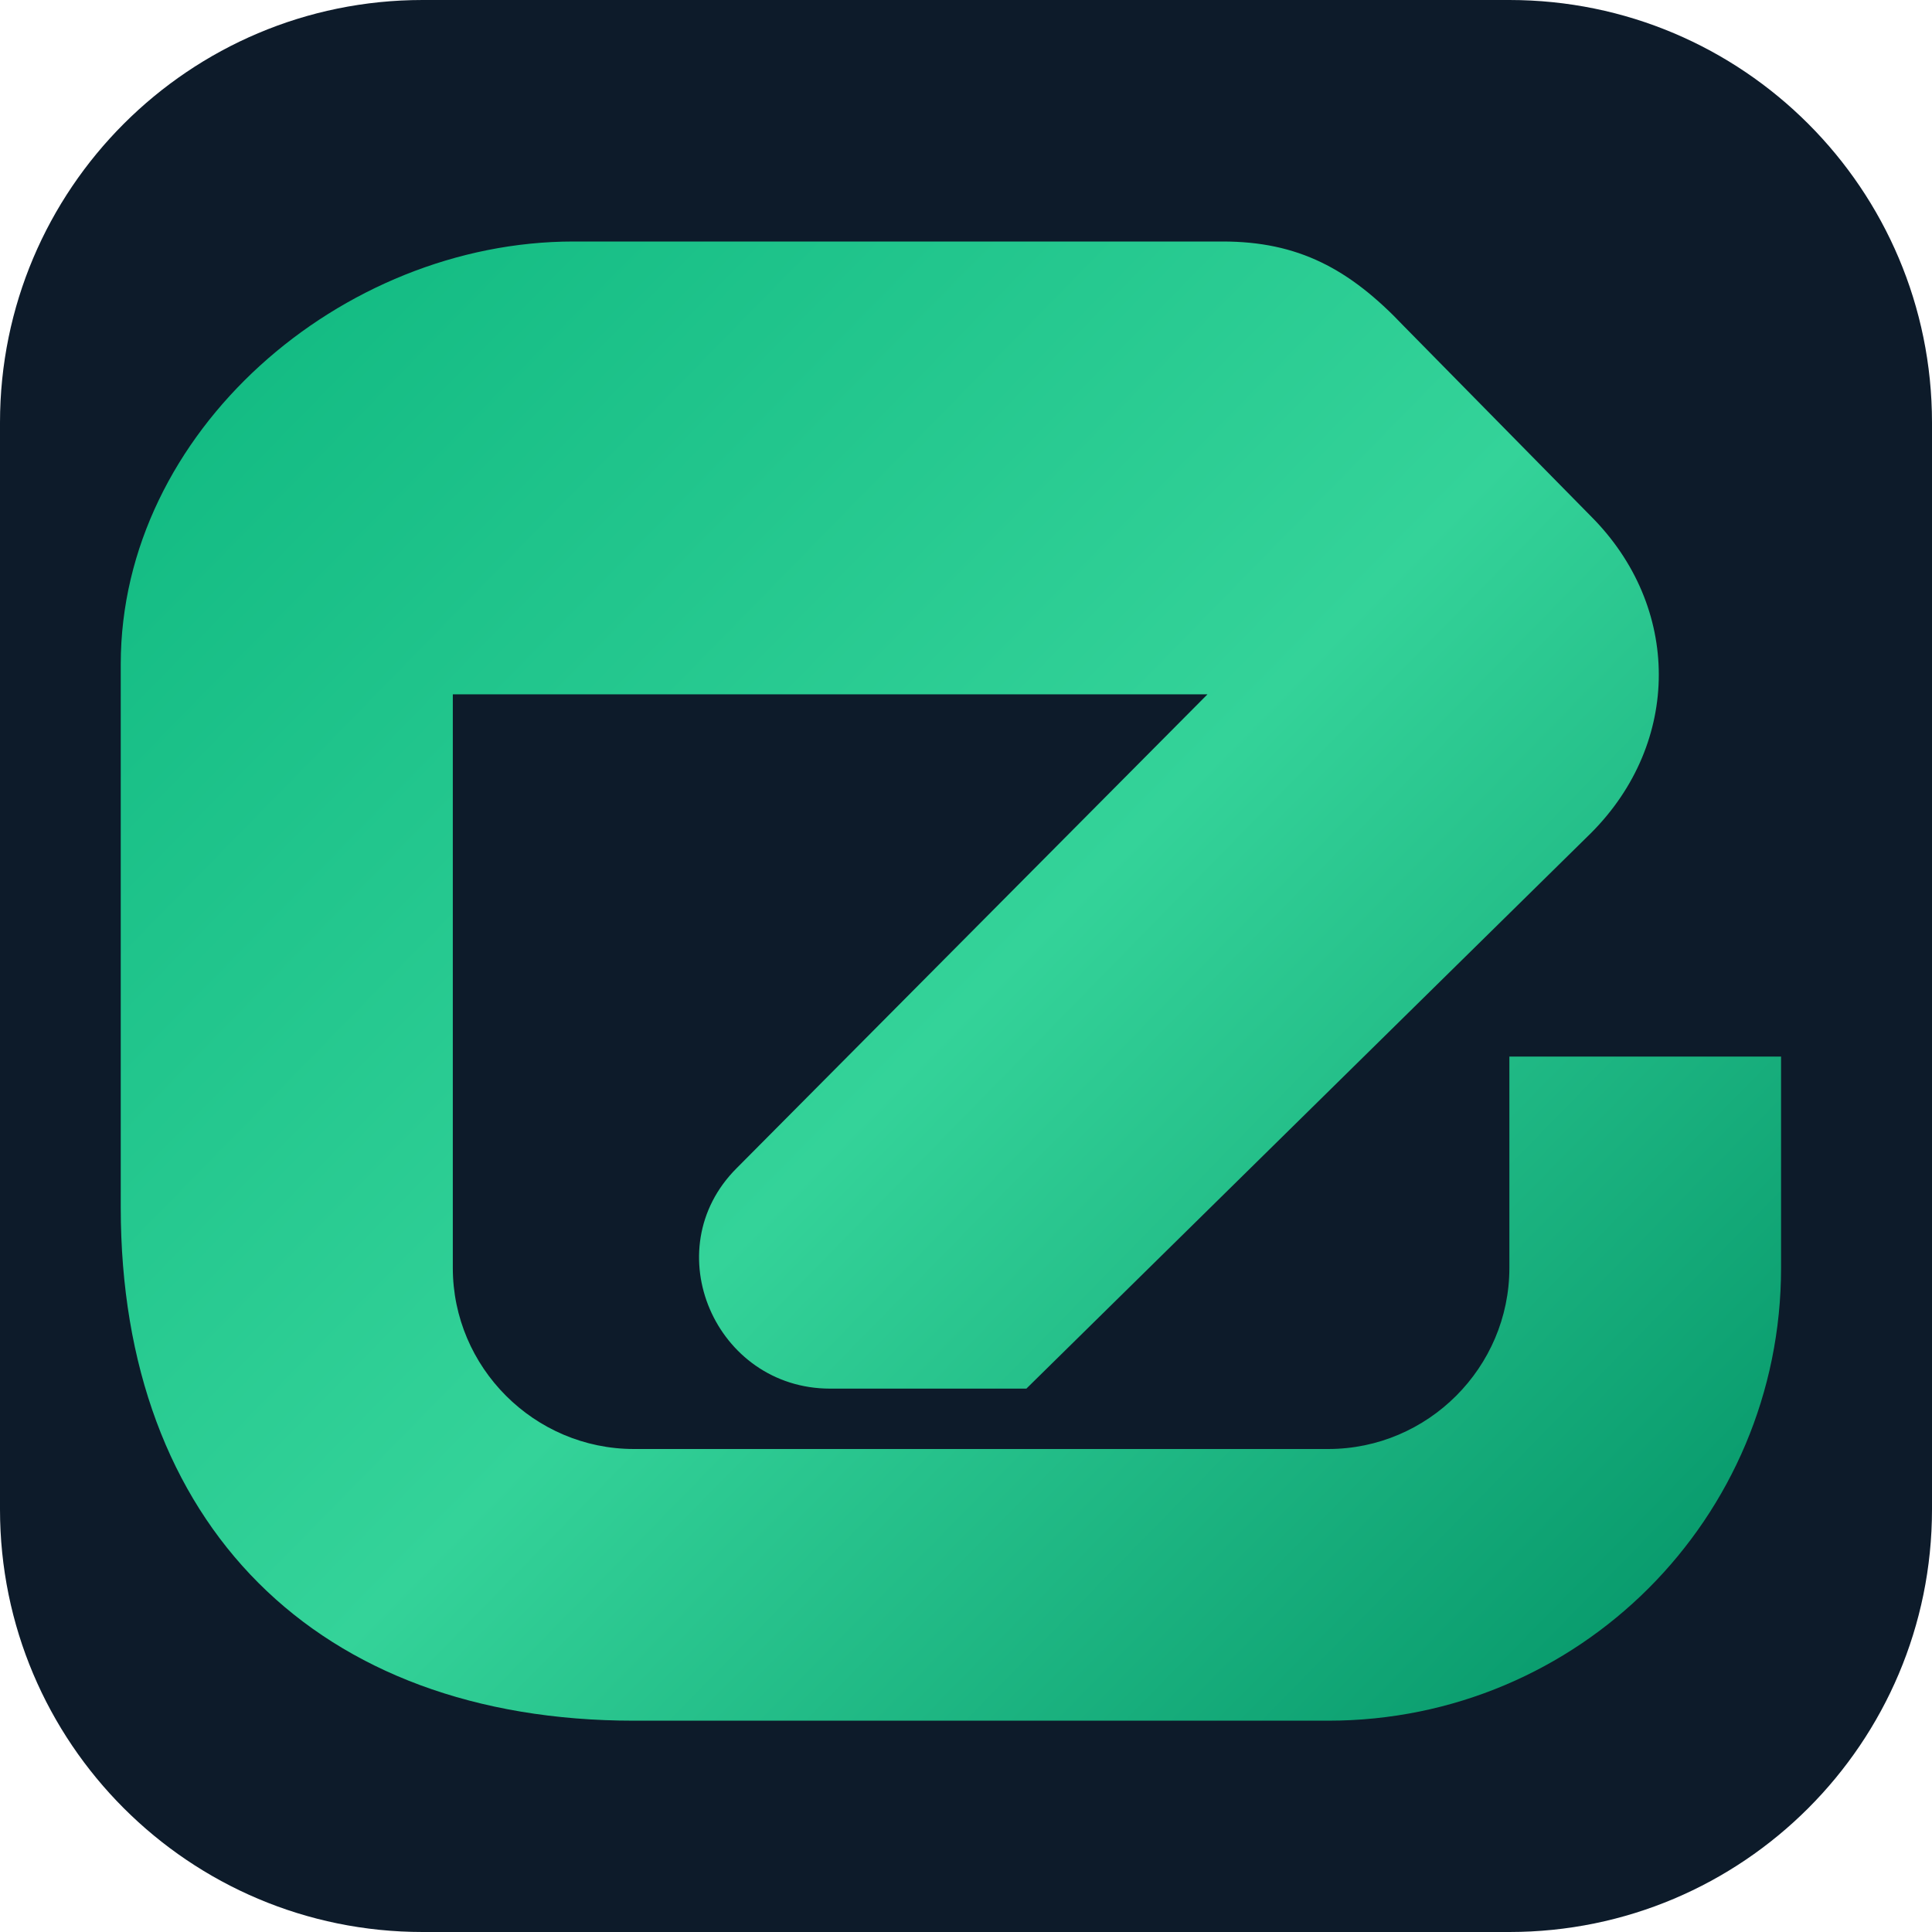
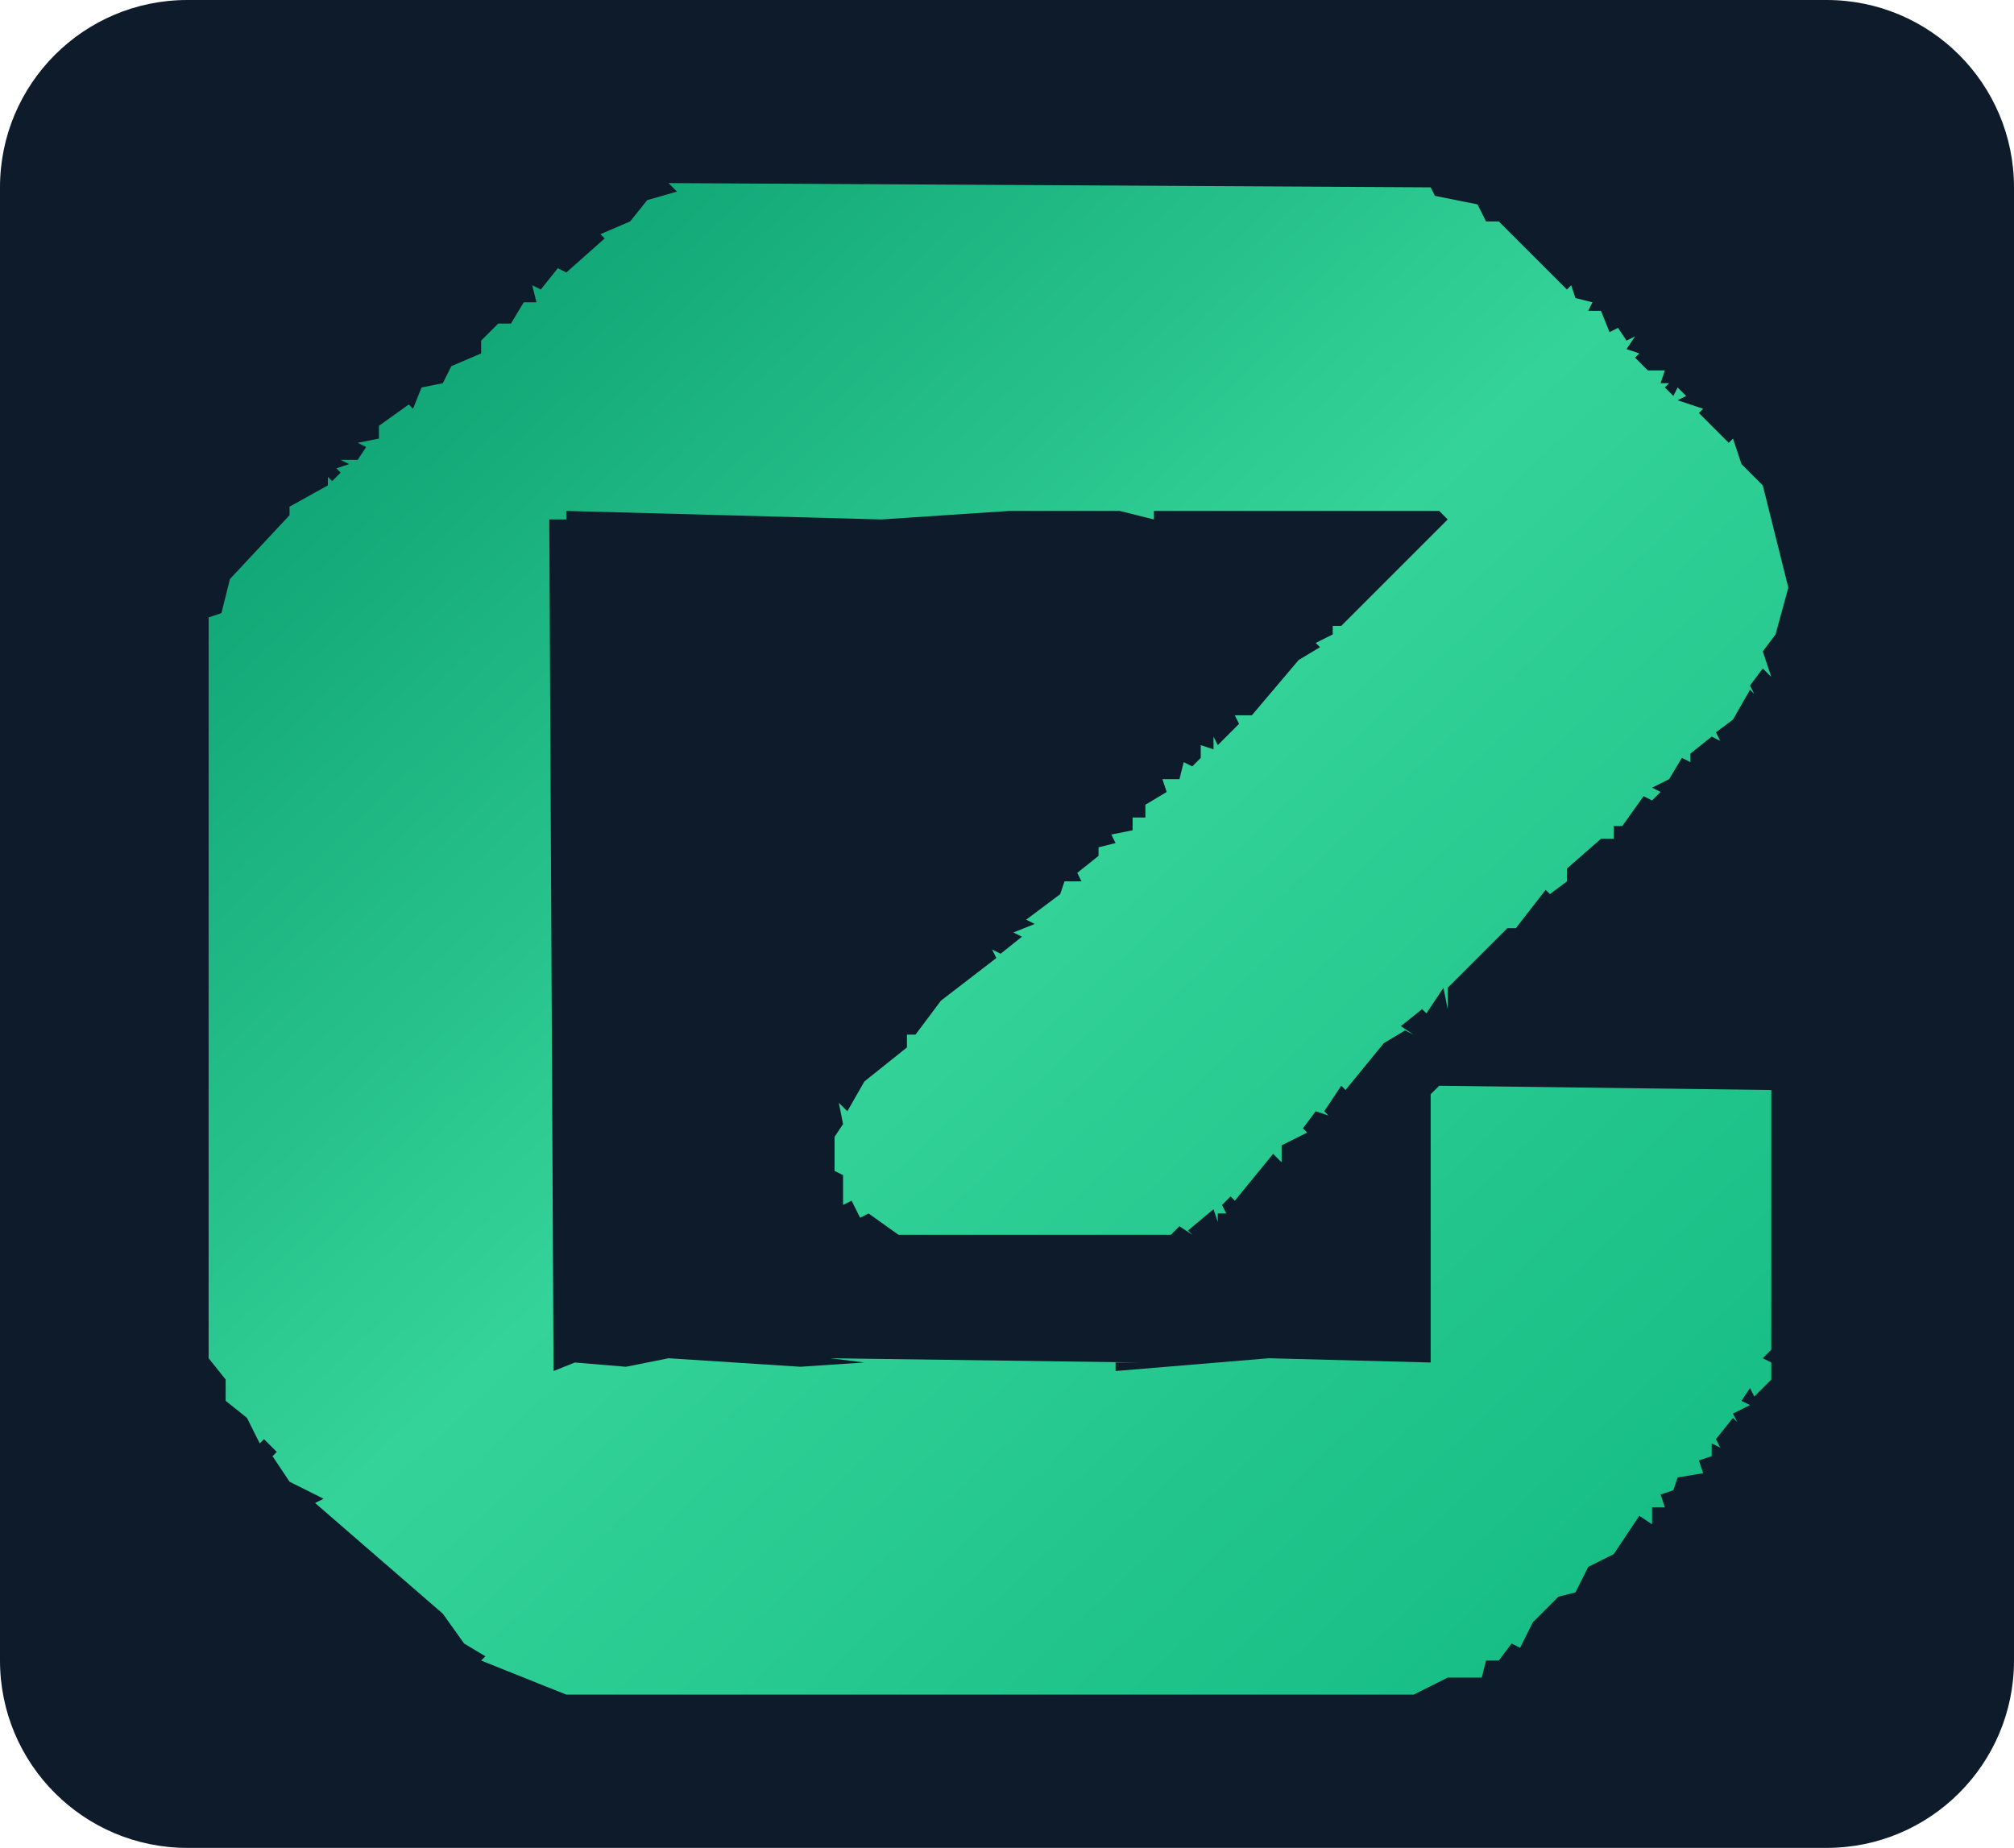
- <svg xmlns="http://www.w3.org/2000/svg" viewBox="0 0 64 64">
-   <rect width="64" height="64" rx="14" fill="#0D1B2A" />
+ <svg xmlns="http://www.w3.org/2000/svg" viewBox="0 0 473 434">
+   <rect width="473" height="434" rx="44" fill="#0D1B2A" />
  <defs>
-     <linearGradient id="g" x1="7" y1="8" x2="56" y2="56" gradientUnits="userSpaceOnUse">
-       <stop stop-color="#10B981" />
-       <stop offset=".52" stop-color="#34D399" />
-       <stop offset="1" stop-color="#059669" />
+     <linearGradient id="omegaGreen" x1="0" y1="0" x2="1" y2="1">
+       <stop stop-color="#059669" />
+       <stop offset=".48" stop-color="#34D399" />
+       <stop offset="1" stop-color="#10B981" />
    </linearGradient>
  </defs>
-   <path d="M19 8H40.5c2.5 0 4.2.9 6 2.8l6.2 6.3c3 3 3 7.5 0 10.5L34 46H27.5c-3.8 0-5.8-4.6-3.1-7.3L40 23H15v19c0 3.3 2.7 6 6 6h23c3.3 0 6-2.7 6-6v-7h9v7c0 8.3-6.7 15-15 15H21C10.5 57 4 50.5 4 40V22C4 14.3 11.3 8 19 8Z" fill="url(#g)" />
+   <path d="M 157 43 L 159 45 L 152 47 L 148 52 L 141 55 L 142 56 L 133 64 L 131 63 L 127 68 L 125 67 L 126 71 L 123 71 L 120 76 L 117 76 L 113 80 L 113 83 L 106 86 L 104 90 L 99 91 L 97 96 L 96 95 L 89 100 L 89 103 L 84 104 L 86 105 L 84 108 L 80 108 L 82 109 L 79 110 L 80 111 L 78 113 L 77 112 L 77 114 L 68 119 L 68 121 L 54 136 L 52 144 L 49 145 L 49 319 L 53 324 L 53 329 L 58 333 L 61 339 L 62 338 L 65 341 L 64 342 L 68 348 L 76 352 L 74 353 L 104 379 L 109 386 L 114 389 L 113 390 L 133 398 L 332 398 L 340 394 L 348 394 L 349 390 L 352 390 L 355 386 L 357 387 L 360 381 L 366 375 L 370 374 L 373 368 L 379 365 L 385 356 L 388 358 L 388 354 L 391 354 L 390 351 L 393 350 L 394 347 L 400 346 L 399 343 L 402 342 L 402 339 L 404 340 L 403 338 L 407 333 L 408 334 L 407 332 L 411 330 L 409 329 L 411 326 L 412 328 L 416 324 L 416 320 L 414 319 L 416 317 L 416 256 L 338 255 L 336 257 L 336 320 L 298 319 L 262 322 L 262 320 L 268 320 L 195 319 L 203 320 L 188 321 L 157 319 L 147 321 L 135 320 L 130 322 L 129 122 L 133 122 L 133 120 L 207 122 L 237 120 L 263 120 L 271 122 L 271 120 L 338 120 L 340 122 L 315 147 L 313 147 L 313 149 L 309 151 L 310 152 L 305 155 L 294 168 L 290 168 L 291 170 L 286 175 L 285 173 L 285 176 L 282 175 L 282 178 L 280 180 L 278 179 L 277 183 L 273 183 L 274 186 L 269 189 L 269 192 L 266 192 L 266 195 L 261 196 L 262 198 L 258 199 L 258 201 L 253 205 L 254 207 L 250 207 L 249 210 L 241 216 L 243 217 L 238 219 L 240 220 L 235 224 L 233 223 L 234 225 L 221 235 L 215 243 L 213 243 L 213 246 L 203 254 L 199 261 L 197 259 L 198 264 L 196 267 L 196 275 L 198 276 L 198 283 L 200 282 L 202 286 L 204 285 L 211 290 L 275 290 L 277 288 L 280 290 L 279 289 L 285 284 L 286 287 L 286 285 L 288 285 L 287 283 L 289 281 L 290 282 L 299 271 L 301 273 L 301 269 L 307 266 L 306 265 L 309 261 L 312 262 L 311 261 L 315 255 L 317 257 L 316 256 L 325 245 L 330 242 L 332 243 L 329 241 L 334 237 L 335 238 L 339 232 L 340 237 L 340 232 L 354 218 L 356 218 L 363 209 L 364 210 L 368 207 L 368 204 L 376 197 L 379 197 L 379 194 L 381 194 L 386 187 L 388 188 L 390 186 L 388 185 L 392 183 L 395 178 L 397 179 L 397 177 L 402 173 L 404 174 L 403 172 L 407 169 L 411 162 L 412 163 L 411 161 L 414 157 L 416 159 L 414 153 L 417 149 L 420 138 L 414 114 L 409 109 L 407 103 L 406 104 L 399 97 L 400 96 L 394 94 L 396 93 L 394 91 L 393 93 L 391 91 L 392 90 L 390 90 L 391 87 L 387 87 L 384 84 L 385 83 L 382 82 L 384 79 L 382 80 L 380 77 L 378 78 L 376 73 L 373 73 L 374 71 L 370 70 L 369 67 L 368 68 L 352 52 L 349 52 L 347 48 L 337 46 L 336 44 Z" fill="url(#omegaGreen)" />
</svg>
